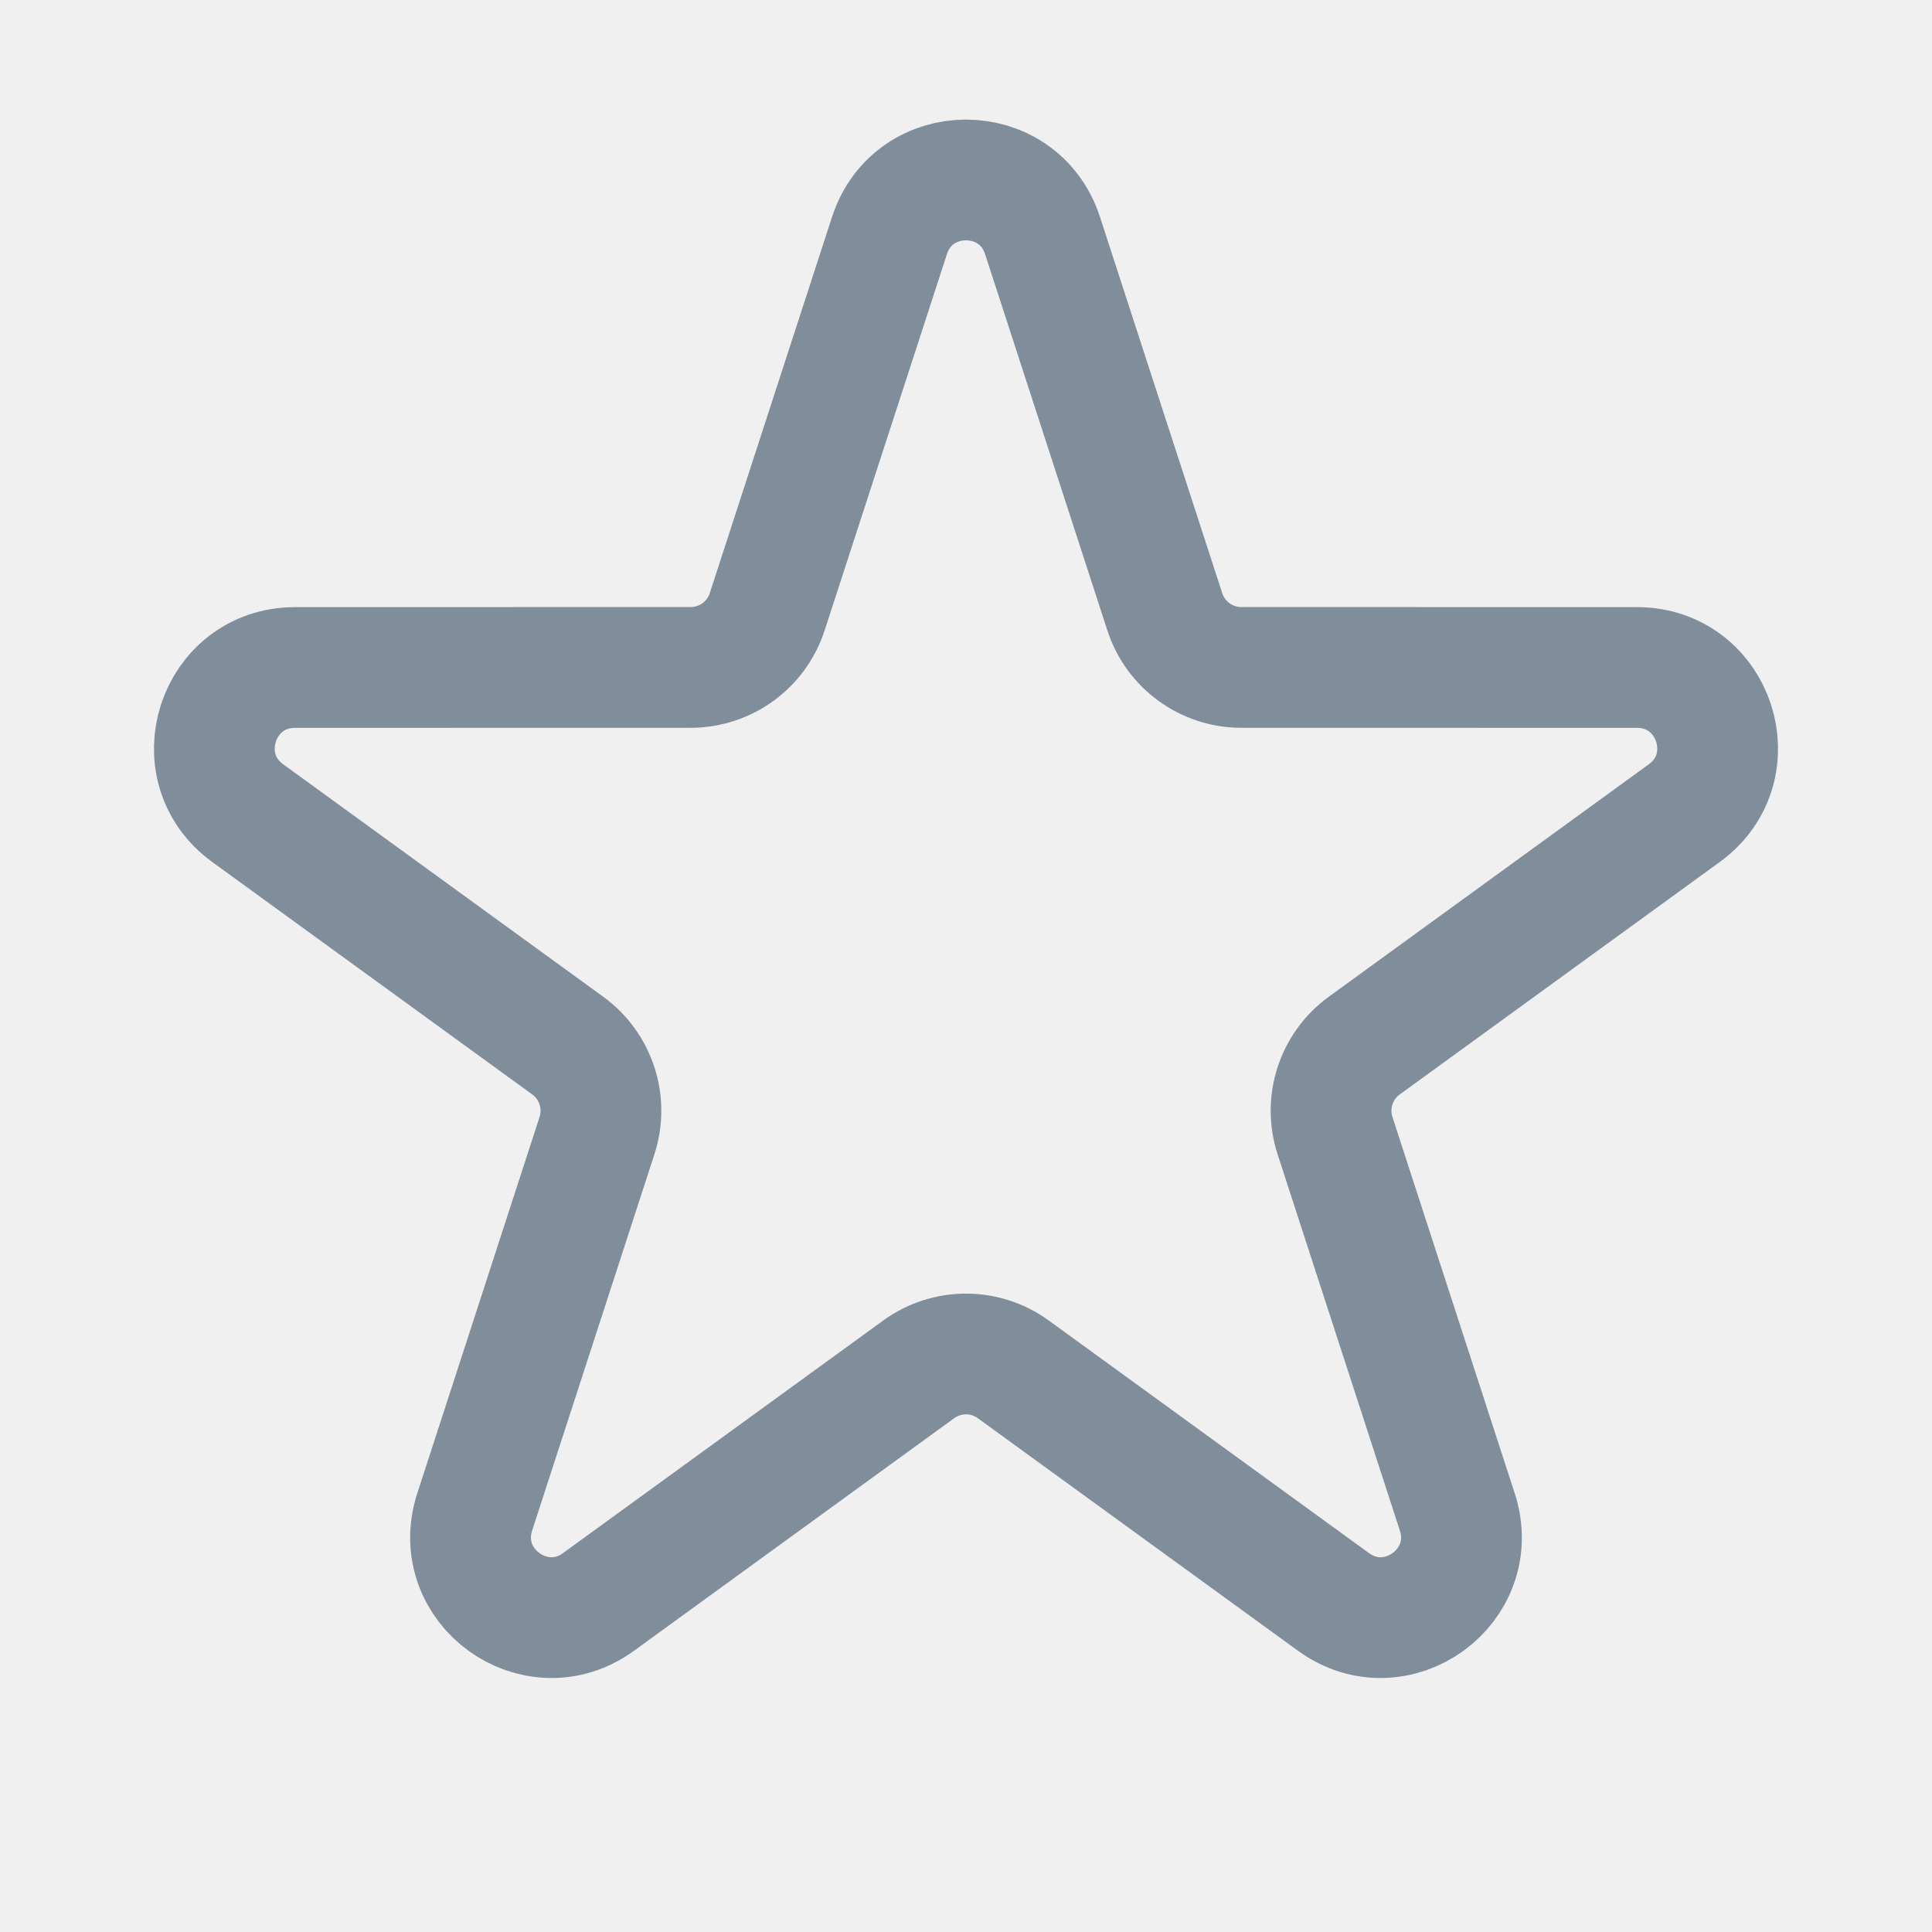
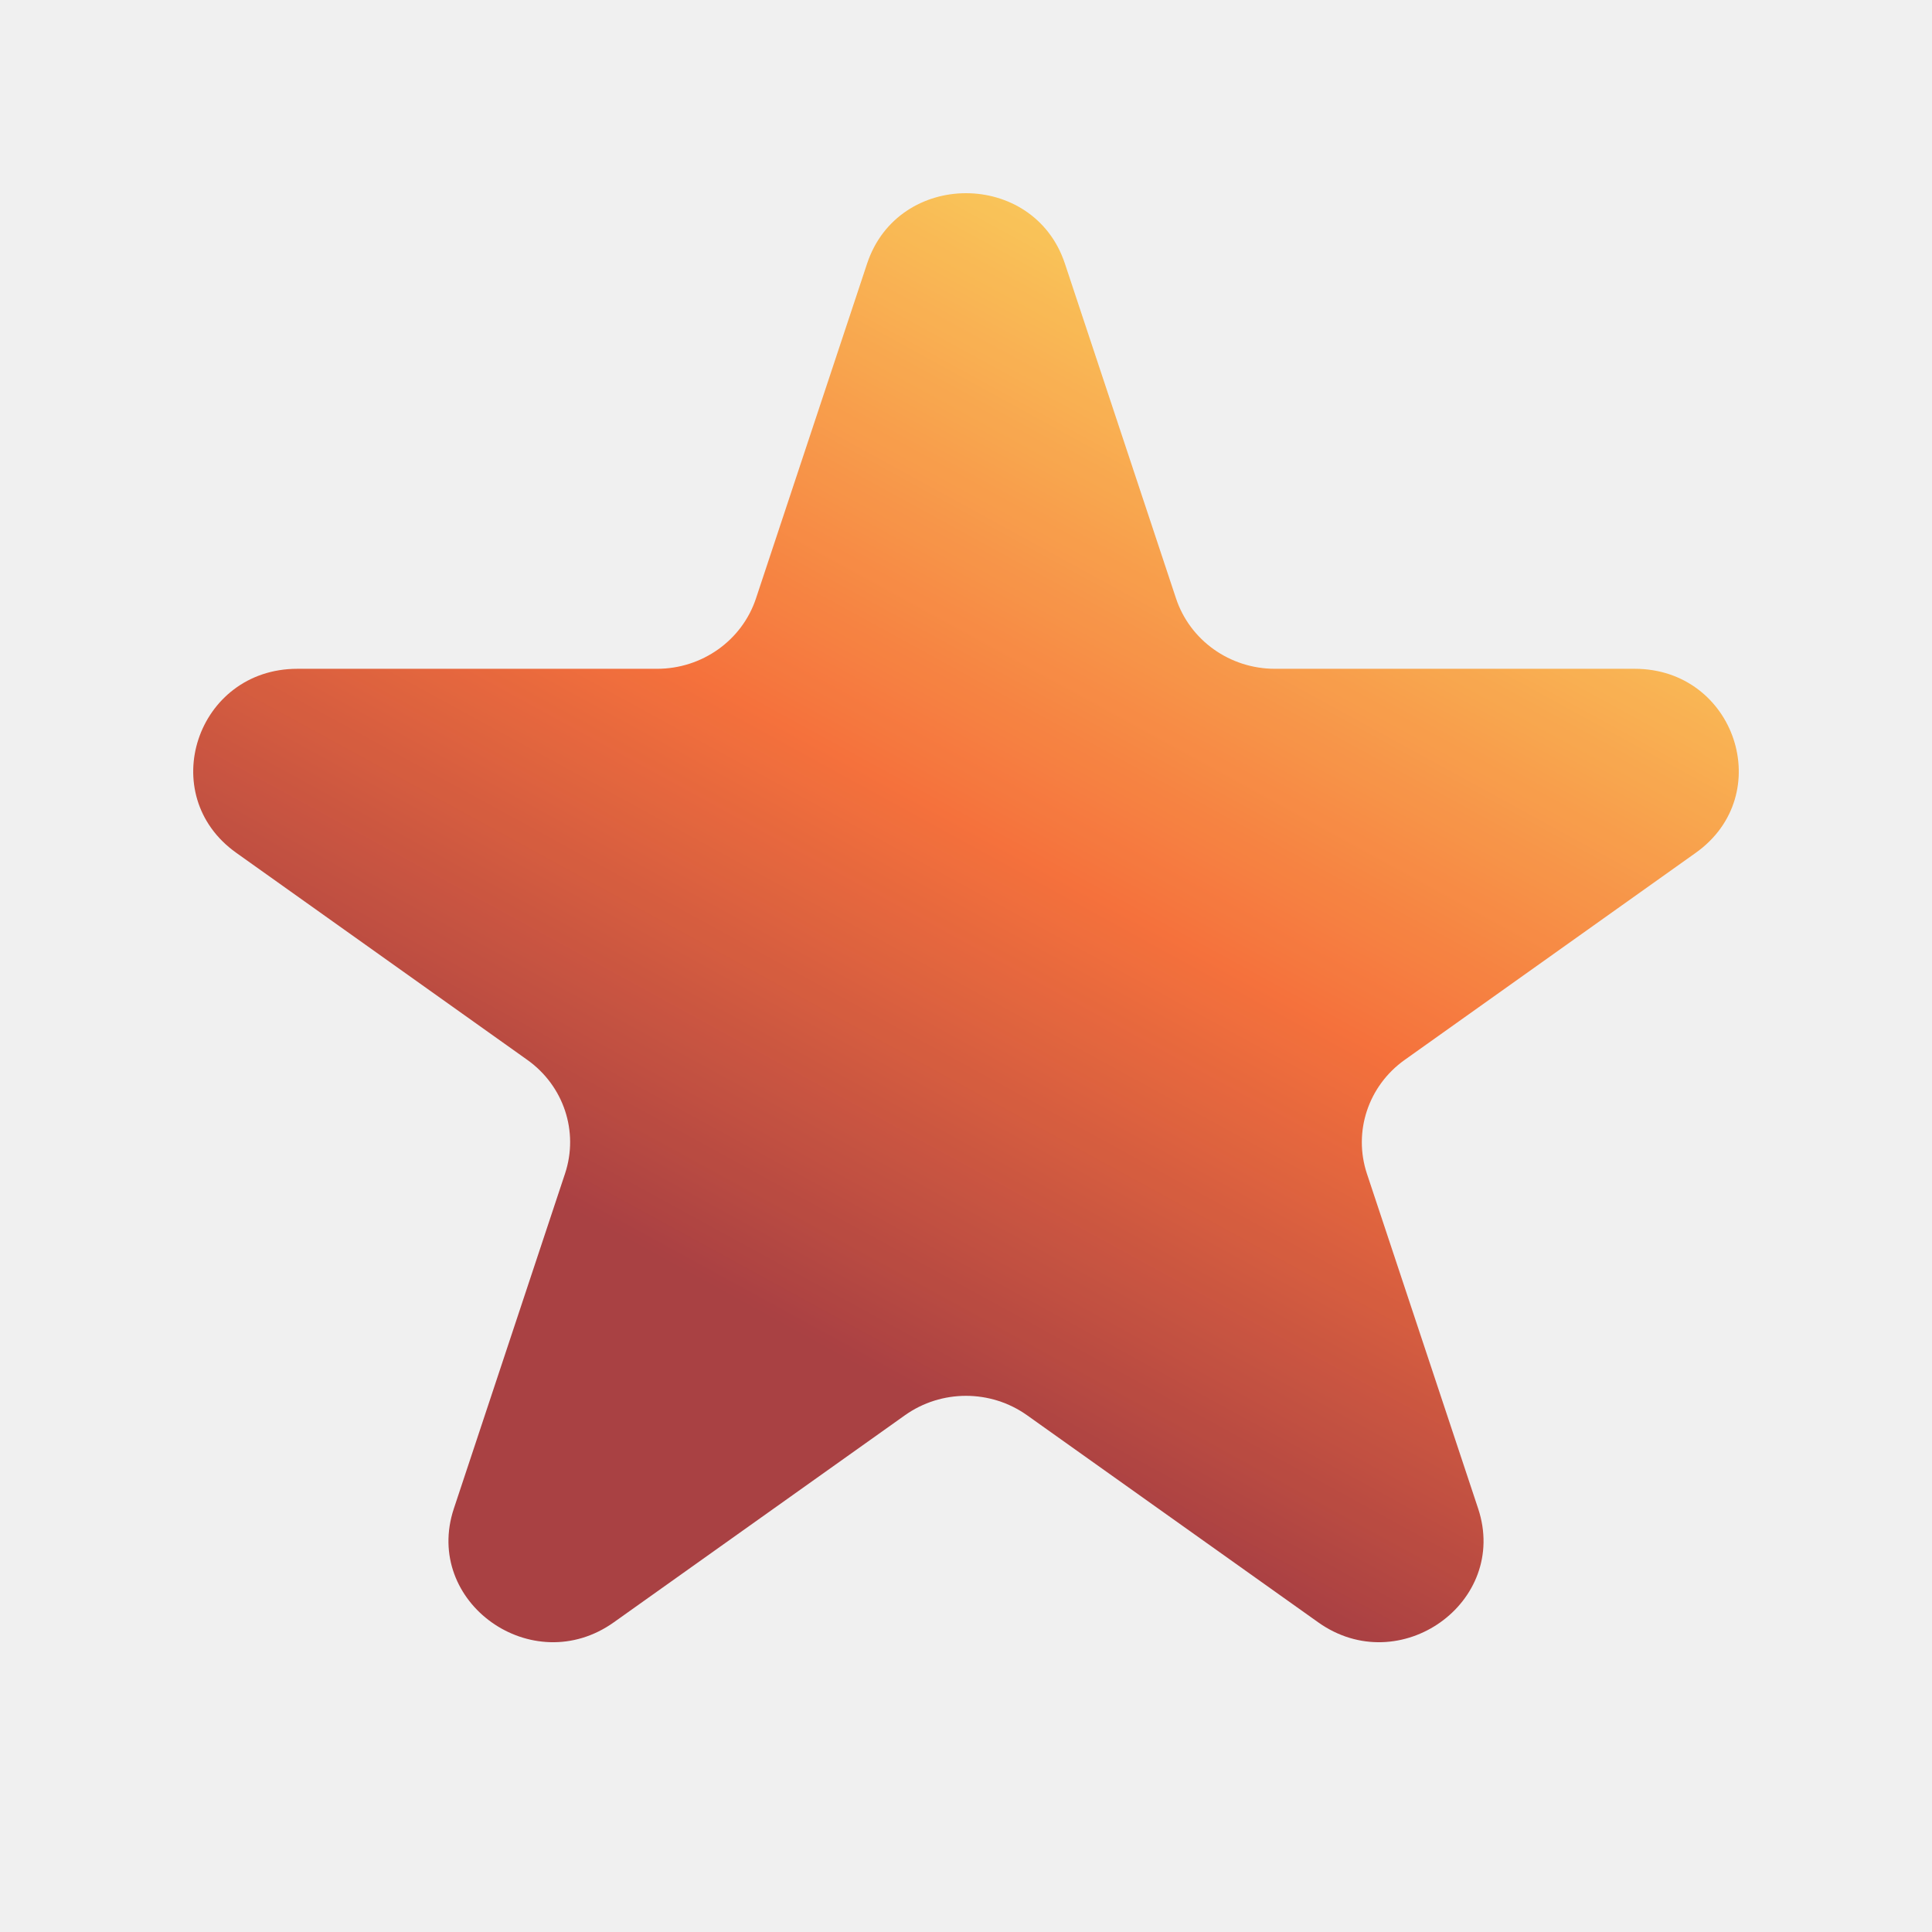
<svg xmlns="http://www.w3.org/2000/svg" width="24" height="24" viewBox="0 0 24 24" fill="none">
-   <g opacity="0.9" clip-path="url(#clip0_271_781)">
-     <path d="M11.049 2.927C11.348 2.005 12.652 2.005 12.951 2.927L14.47 7.601C14.604 8.013 14.988 8.291 15.421 8.291L20.335 8.292C21.304 8.292 21.707 9.531 20.923 10.101L16.947 12.989C16.597 13.244 16.45 13.695 16.584 14.107L18.103 18.782C18.402 19.703 17.348 20.469 16.564 19.899L12.588 17.011C12.237 16.756 11.763 16.756 11.412 17.011L7.436 19.899C6.653 20.469 5.598 19.703 5.897 18.782L7.416 14.107C7.55 13.695 7.403 13.244 7.053 12.989L3.077 10.101C2.293 9.531 2.696 8.292 3.665 8.292L8.579 8.291C9.012 8.291 9.396 8.013 9.53 7.601L11.049 2.927Z" stroke="#738290" stroke-width="1.5" />
+   <g opacity="0.9">
+     <path d="M10.772 3.273C11.159 2.109 12.841 2.109 13.228 3.273L14.609 7.434C14.782 7.955 15.278 8.308 15.837 8.308H20.306C21.557 8.308 22.077 9.874 21.065 10.594L17.45 13.166C16.997 13.488 16.808 14.058 16.98 14.579L18.362 18.74C18.748 19.904 17.387 20.873 16.375 20.153L12.759 17.581C12.306 17.259 11.694 17.259 11.241 17.581L7.625 20.153C6.613 20.873 5.252 19.904 5.638 18.74L7.019 14.579C7.192 14.058 7.003 13.488 6.55 13.166L2.935 10.594C1.923 9.874 2.443 8.308 3.694 8.308H8.163C8.722 8.308 9.218 7.955 9.391 7.434L10.772 3.273Z" fill="url(#paint0_linear_23_6729)" />
  </g>
  <defs>
-     <clipPath id="clip0_271_781">
-       <rect width="24" height="24" fill="white" />
-     </clipPath>
+     <linearGradient id="paint0_linear_23_6729" x1="15.948" y1="2.906" x2="8.8" y2="15.974" gradientUnits="userSpaceOnUse">
+       <stop stop-color="#FBD04E" />
+       <stop offset="0.56" stop-color="#F56328" />
+       <stop offset="1" stop-color="#A12D30" />
+     </linearGradient>
  </defs>
</svg>
